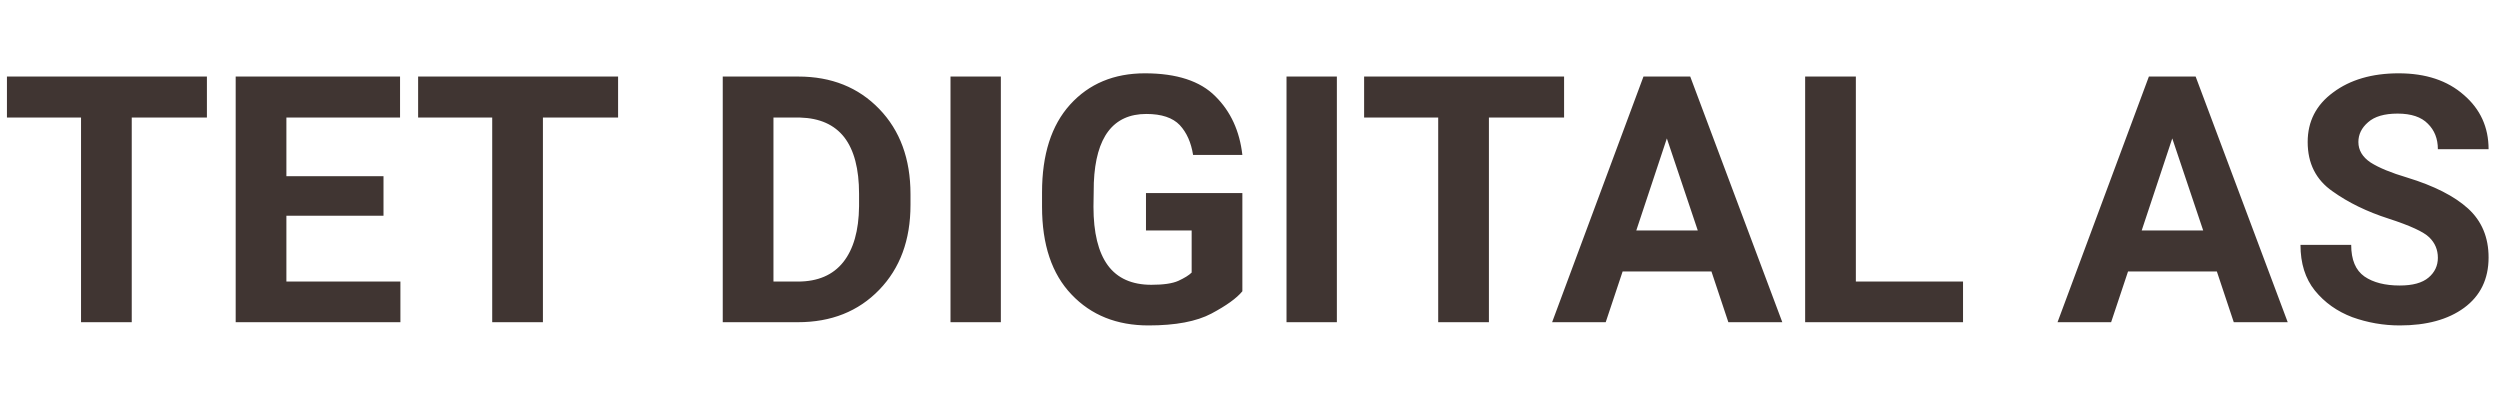
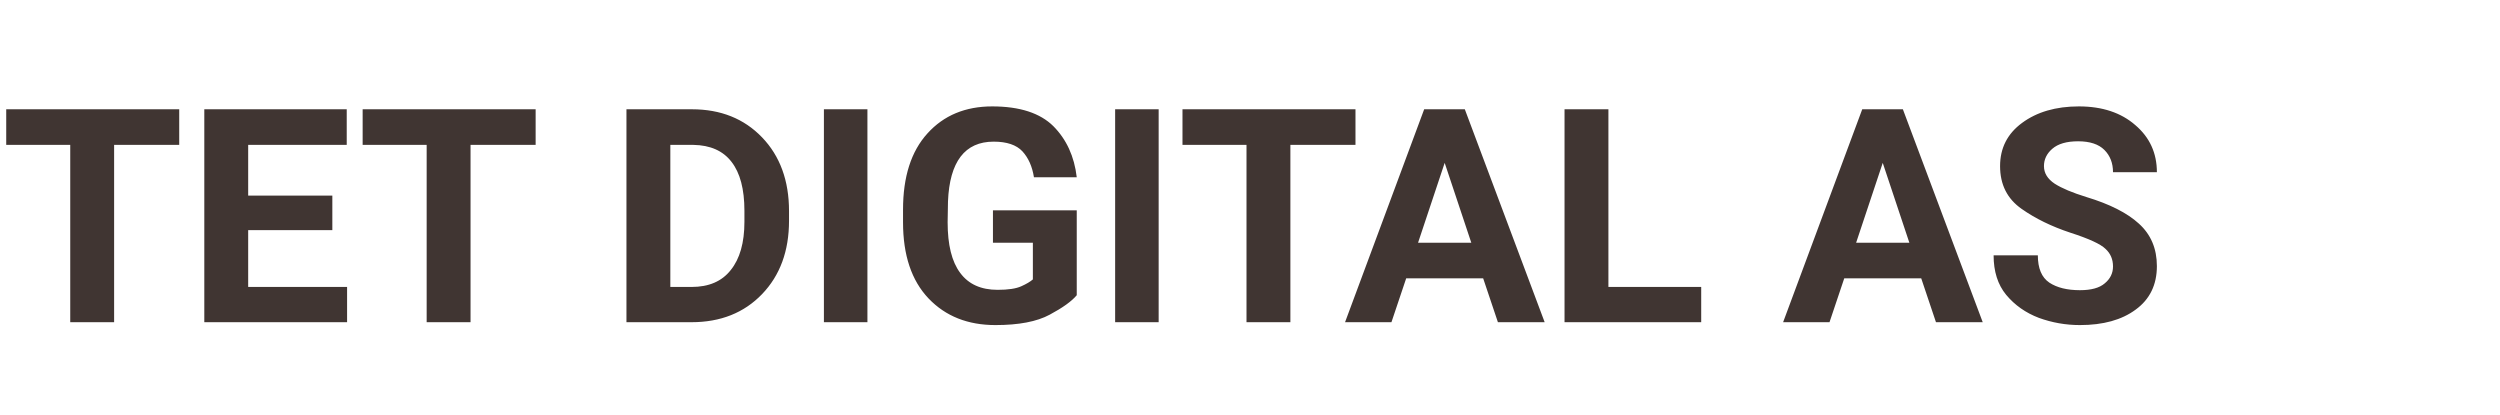
<svg xmlns="http://www.w3.org/2000/svg" id="eN4XBnpgYlP1" shape-rendering="geometricPrecision" text-rendering="geometricPrecision" viewBox="72.61 126.35 108.61 18">
-   <text fill="#403532" dx="0" dy="0" font-family="Roboto" font-size="15" font-weight="700" transform="translate(72.61465 140.3476)" stroke-width="0">
+   <text fill="#403532" dx="0" dy="0" font-family="Roboto" font-size="13" font-weight="700" transform="translate(72.61465 140.3476)" stroke-width="0">
    <tspan y="0" font-weight="700" stroke-width="0">TET DIGITAL AS</tspan>
  </text>
</svg>
